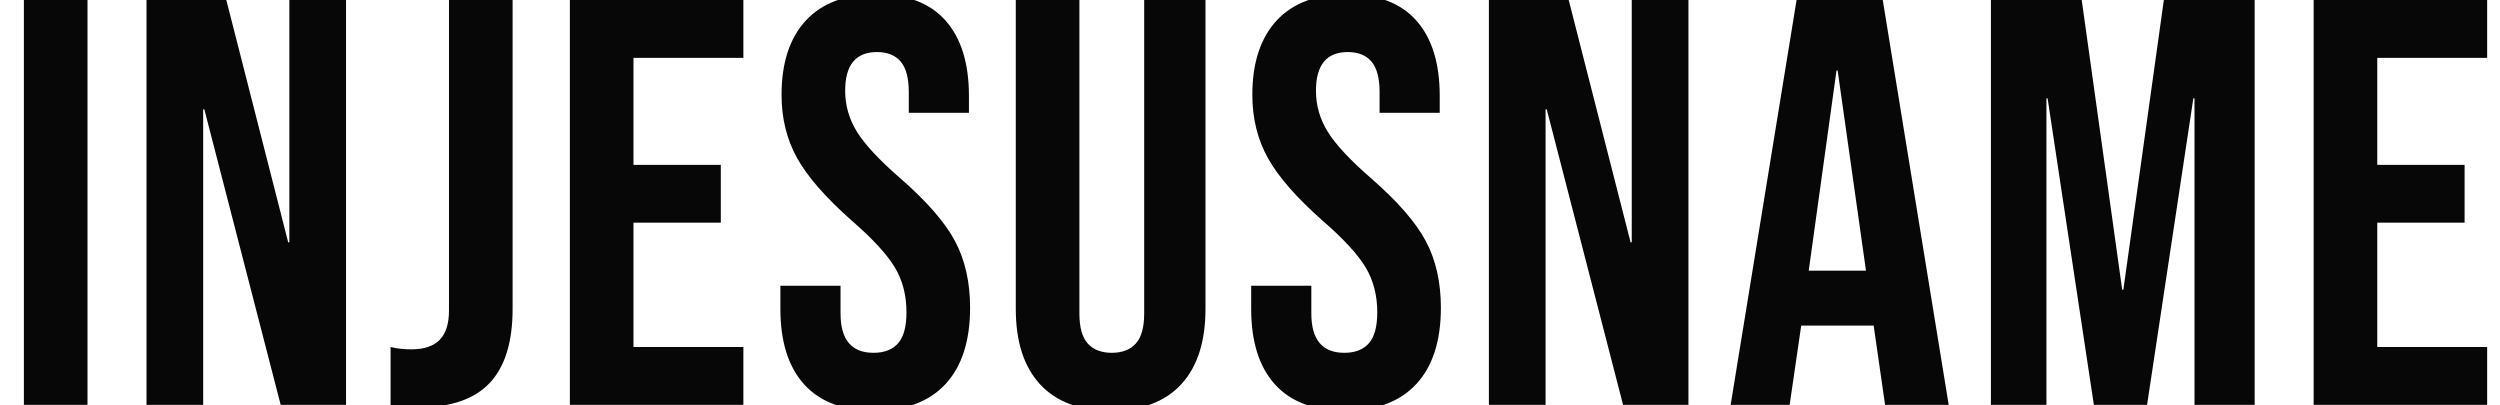
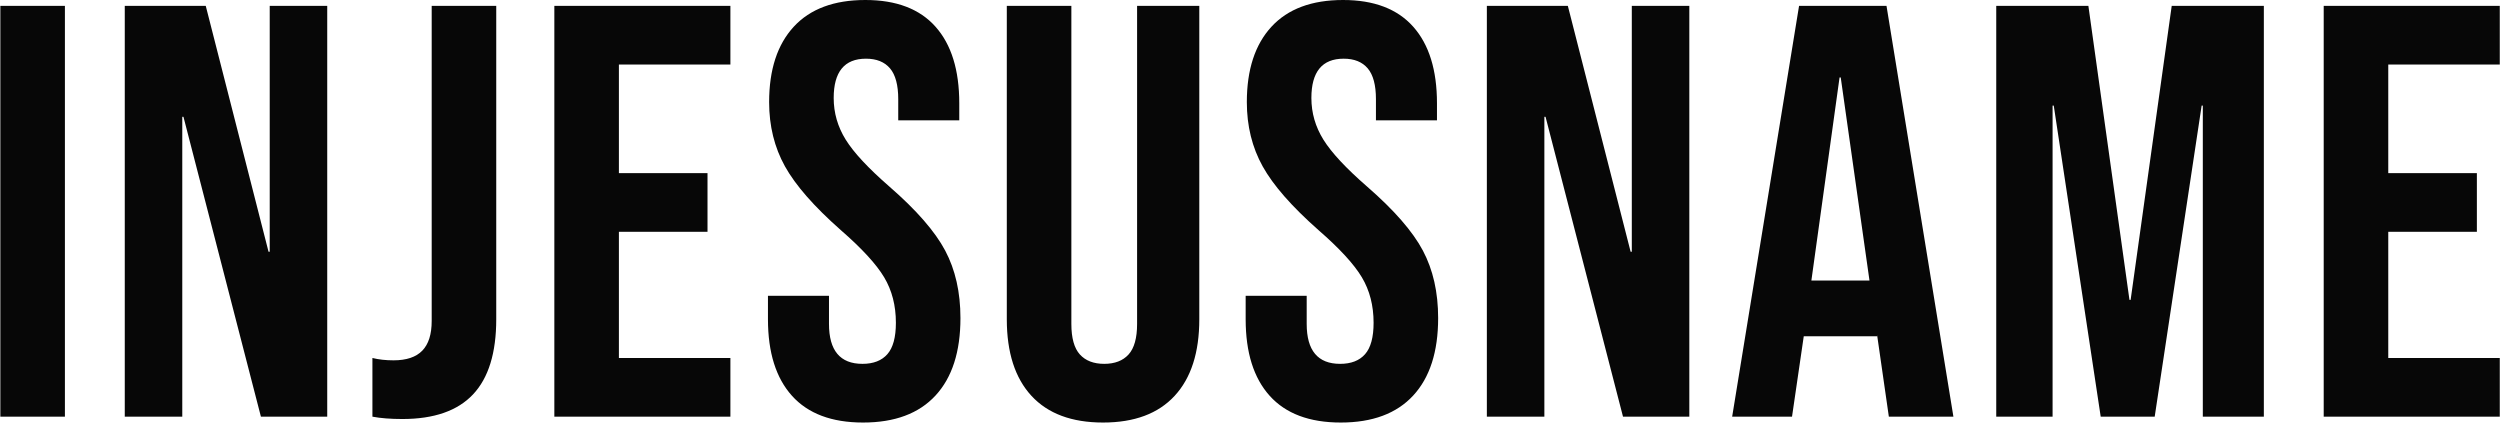
- <svg xmlns="http://www.w3.org/2000/svg" viewBox="0 0 740.9 120" width="741" height="120">
-   <path d="M7.029 -1.4210854715202004e-14H25.886V120.0H7.029Z M43.371 -1.4210854715202004e-14H67.029L85.371 71.829H85.714V-1.4210854715202004e-14H102.514V120.0H83.143L60.514 32.4H60.171V120.0H43.371Z M115.714 120.0V102.857Q118.457 103.543 121.886 103.543Q127.543 103.543 130.286 100.714Q133.029 97.886 133.029 92.057V-1.4210854715202004e-14H151.886V91.543Q151.886 106.286 145.114 113.486Q138.343 120.686 124.457 120.686Q119.314 120.686 115.714 120.0Z M168.857 -1.4210854715202004e-14H220.286V17.143H187.714V48.857H213.6V66.0H187.714V102.857H220.286V120.0H168.857Z M231.257 91.543V84.686H249.086V92.914Q249.086 104.571 258.857 104.571Q263.657 104.571 266.143 101.743Q268.629 98.914 268.629 92.571Q268.629 85.029 265.2 79.286Q261.771 73.543 252.514 65.486Q240.857 55.2 236.229 46.886Q231.6 38.571 231.6 28.114Q231.6 13.886 238.8 6.086Q246 -1.714 259.714 -1.714Q273.257 -1.714 280.2 6.086Q287.143 13.886 287.143 28.457V33.429H269.314V27.257Q269.314 21.086 266.914 18.257Q264.514 15.429 259.886 15.429Q250.457 15.429 250.457 26.914Q250.457 33.429 253.971 39.086Q257.486 44.743 266.743 52.8Q278.571 63.086 283.029 71.486Q287.486 79.886 287.486 91.2Q287.486 105.943 280.2 113.829Q272.914 121.714 259.029 121.714Q245.314 121.714 238.286 113.914Q231.257 106.114 231.257 91.543Z M301.029 91.543V-1.4210854715202004e-14H319.886V92.914Q319.886 99.086 322.371 101.829Q324.857 104.571 329.486 104.571Q334.114 104.571 336.6 101.829Q339.086 99.086 339.086 92.914V-1.4210854715202004e-14H357.257V91.543Q357.257 106.114 350.057 113.914Q342.857 121.714 329.143 121.714Q315.429 121.714 308.229 113.914Q301.029 106.114 301.029 91.543Z M370.8 91.543V84.686H388.629V92.914Q388.629 104.571 398.4 104.571Q403.2 104.571 405.686 101.743Q408.171 98.914 408.171 92.571Q408.171 85.029 404.743 79.286Q401.314 73.543 392.057 65.486Q380.4 55.2 375.771 46.886Q371.143 38.571 371.143 28.114Q371.143 13.886 378.343 6.086Q385.543 -1.714 399.257 -1.714Q412.8 -1.714 419.743 6.086Q426.686 13.886 426.686 28.457V33.429H408.857V27.257Q408.857 21.086 406.457 18.257Q404.057 15.429 399.429 15.429Q390 15.429 390 26.914Q390 33.429 393.514 39.086Q397.029 44.743 406.286 52.8Q418.114 63.086 422.571 71.486Q427.029 79.886 427.029 91.2Q427.029 105.943 419.743 113.829Q412.457 121.714 398.571 121.714Q384.857 121.714 377.829 113.914Q370.8 106.114 370.8 91.543Z M441.257 -1.4210854715202004e-14H464.914L483.257 71.829H483.6V-1.4210854715202004e-14H500.4V120.0H481.029L458.4 32.4H458.057V120.0H441.257Z M532.457 -1.4210854715202004e-14H558L577.543 120.0H558.686L555.257 96.171V96.514H533.829L530.4 120.0H512.914ZM553.029 80.229 544.629 20.914H544.286L536.057 80.229Z M590.057 -1.4210854715202004e-14H616.971L628.971 85.886H629.314L641.314 -1.4210854715202004e-14H668.229V120.0H650.4V29.143H650.057L636.343 120.0H620.571L606.857 29.143H606.514V120.0H590.057Z M685.714 -1.4210854715202004e-14H737.143V17.143H704.571V48.857H730.457V66.0H704.571V102.857H737.143V120.0H685.714Z" fill="#070707" />
+ <svg xmlns="http://www.w3.org/2000/svg" viewBox="0 0 709.8 120" width="710" height="120">
+   <path d="M0.0 1.667H18.333V118.333H0.0Z M35.333 1.667H58.333L76.167 71.5H76.5V1.667H92.833V118.333H74.0L52.0 33.167H51.667V118.333H35.333Z M105.667 118.333V101.667Q108.333 102.333 111.667 102.333Q117.167 102.333 119.833 99.583Q122.5 96.833 122.5 91.167V1.667H140.833V90.667Q140.833 105.0 134.25 112.0Q127.667 119.0 114.167 119.0Q109.167 119.0 105.667 118.333Z M157.333 1.667H207.333V18.333H175.667V49.167H200.833V65.833H175.667V101.667H207.333V118.333H157.333Z M218 90.667V84.0H235.333V92.0Q235.333 103.333 244.833 103.333Q249.5 103.333 251.917 100.583Q254.333 97.833 254.333 91.667Q254.333 84.333 251 78.75Q247.667 73.167 238.667 65.333Q227.333 55.333 222.833 47.25Q218.333 39.167 218.333 29.0Q218.333 15.167 225.333 7.583Q232.333 0.0 245.667 0.0Q258.833 0.0 265.583 7.583Q272.333 15.167 272.333 29.333V34.167H255V28.167Q255 22.167 252.667 19.417Q250.333 16.667 245.833 16.667Q236.667 16.667 236.667 27.833Q236.667 34.167 240.083 39.667Q243.5 45.167 252.5 53.0Q264.0 63.0 268.333 71.167Q272.667 79.333 272.667 90.333Q272.667 104.667 265.583 112.333Q258.5 120.0 245 120.0Q231.667 120.0 224.833 112.417Q218 104.833 218 90.667Z M285.833 90.667V1.667H304.167V92.0Q304.167 98.0 306.583 100.667Q309.0 103.333 313.5 103.333Q318.0 103.333 320.417 100.667Q322.833 98.0 322.833 92.0V1.667H340.5V90.667Q340.5 104.833 333.5 112.417Q326.5 120.0 313.167 120.0Q299.833 120.0 292.833 112.417Q285.833 104.833 285.833 90.667Z M353.667 90.667V84.0H371.0V92.0Q371.0 103.333 380.5 103.333Q385.167 103.333 387.583 100.583Q390.0 97.833 390.0 91.667Q390.0 84.333 386.667 78.75Q383.333 73.167 374.333 65.333Q363.0 55.333 358.5 47.25Q354.0 39.167 354.0 29.0Q354.0 15.167 361.0 7.583Q368.0 0.0 381.333 0.0Q394.5 0.0 401.25 7.583Q408.0 15.167 408.0 29.333V34.167H390.667V28.167Q390.667 22.167 388.333 19.417Q386.0 16.667 381.5 16.667Q372.333 16.667 372.333 27.833Q372.333 34.167 375.75 39.667Q379.167 45.167 388.167 53.0Q399.667 63.0 404.0 71.167Q408.333 79.333 408.333 90.333Q408.333 104.667 401.25 112.333Q394.167 120.0 380.667 120.0Q367.333 120.0 360.5 112.417Q353.667 104.833 353.667 90.667Z M422.167 1.667H445.167L463.0 71.5H463.333V1.667H479.667V118.333H460.833L438.833 33.167H438.5V118.333H422.167Z M510.833 1.667H535.667L554.667 118.333H536.333L533.0 95.167V95.5H512.167L508.833 118.333H491.833ZM530.833 79.667 522.667 22.0H522.333L514.333 79.667Z M566.833 1.667H593L604.667 85.167H605L616.667 1.667H642.833V118.333H625.5V30.0H625.167L611.833 118.333H596.5L583.167 30.0H582.833V118.333H566.833Z M659.833 1.667H709.833V18.333H678.167V49.167H703.333V65.833H678.167V101.667H709.833V118.333H659.833Z" fill="#070707" />
</svg>
